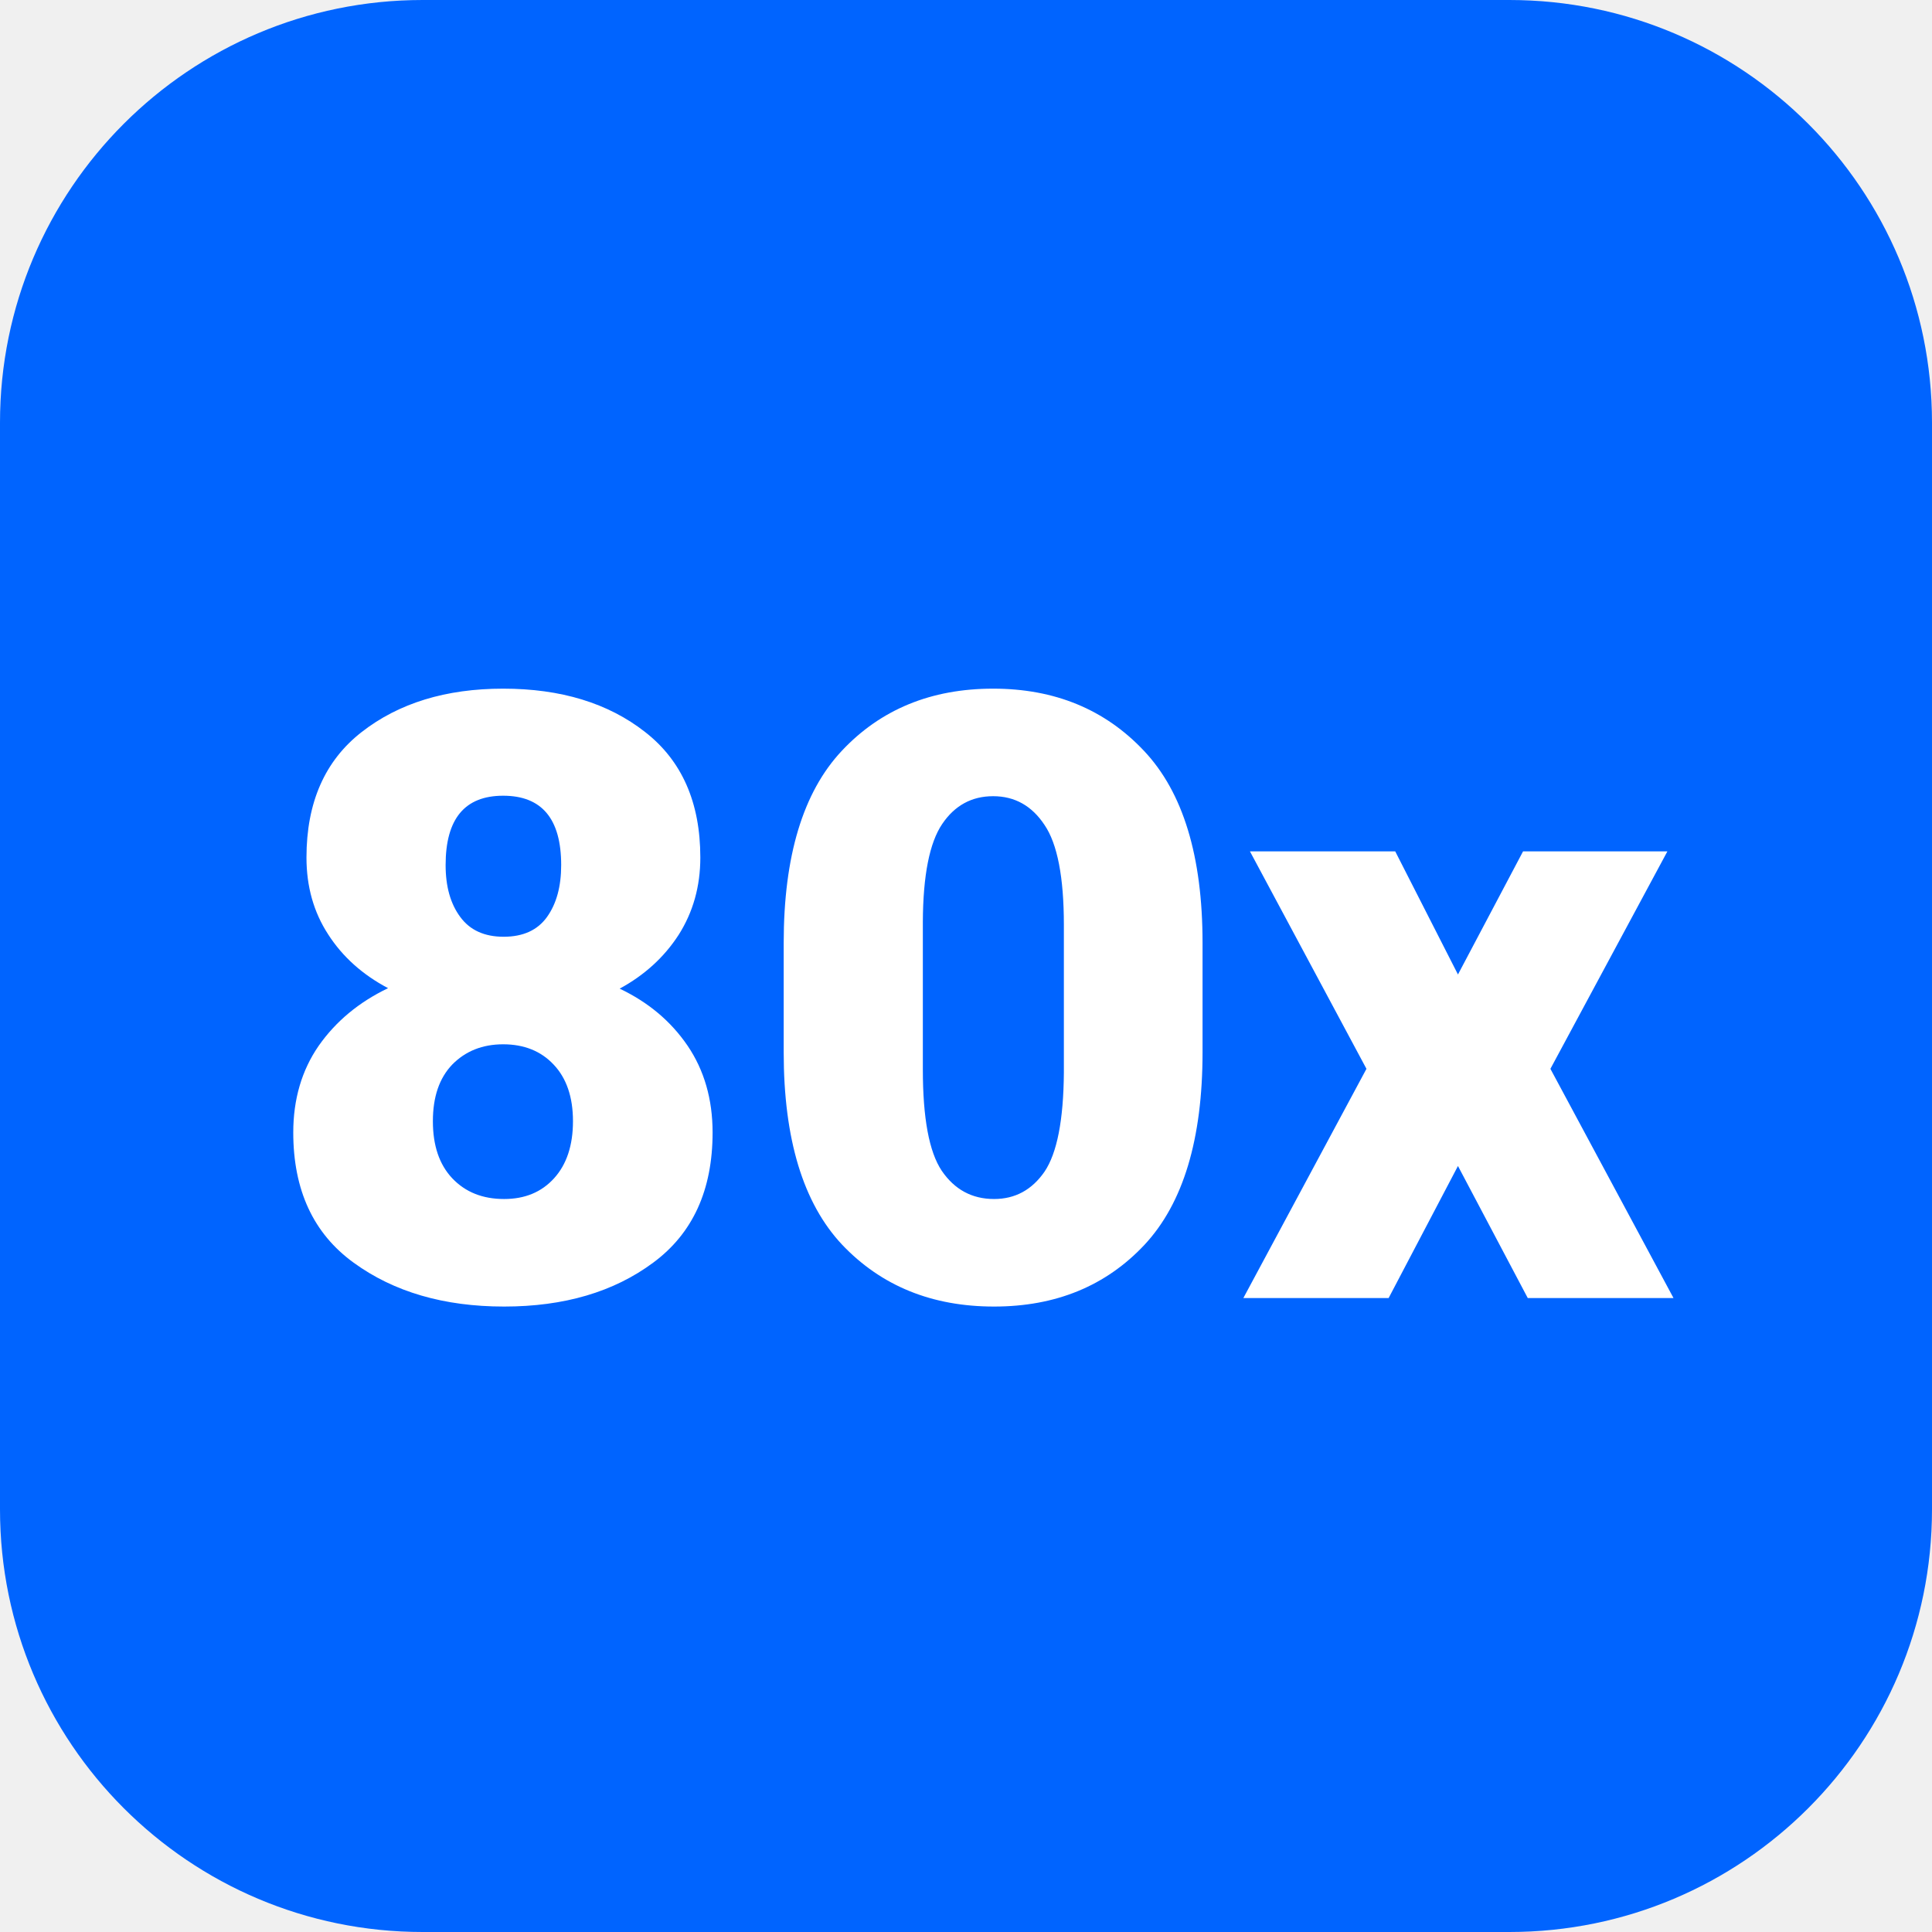
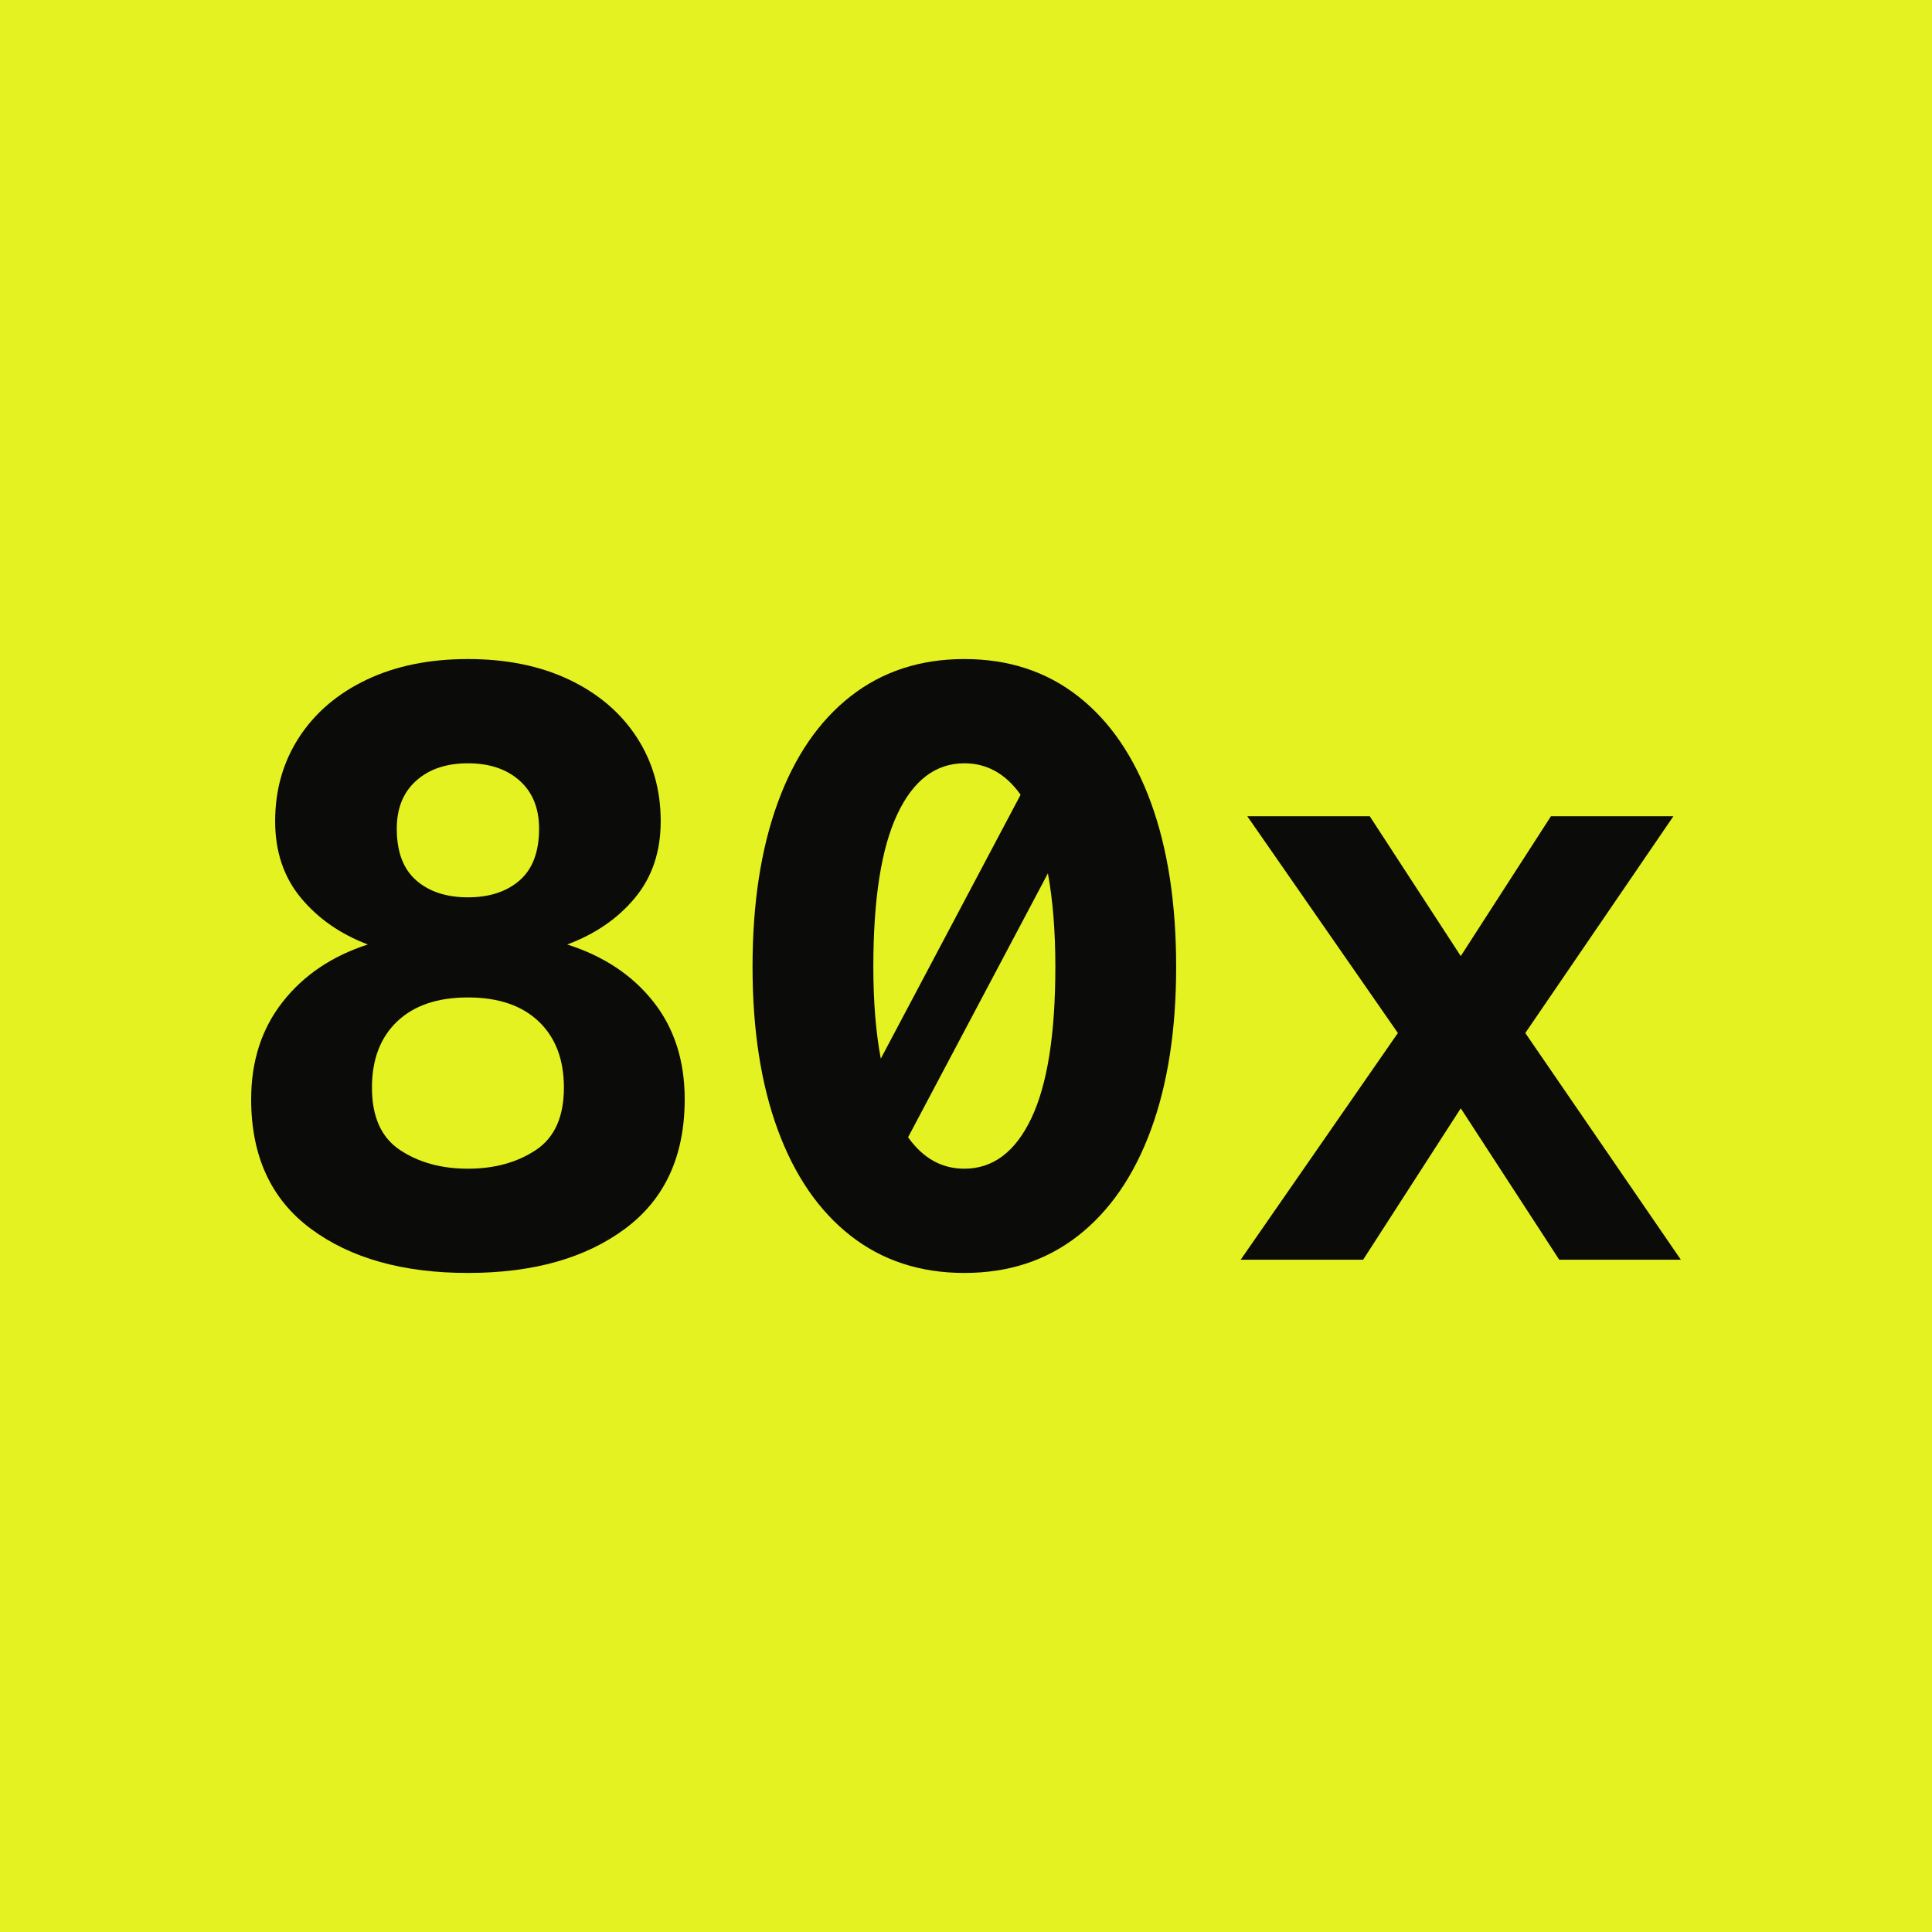
- <svg xmlns="http://www.w3.org/2000/svg" width="64" height="64" viewBox="0 0 64 64">
-   <rect width="64" height="64" rx="14" fill="#0064ff" />
-   <text x="32" y="43" text-anchor="middle" font-family="system-ui, -apple-system, 'Segoe UI', Roboto, Helvetica, Arial, sans-serif" font-size="28" font-weight="800" fill="#ffffff">80x</text>
+ <svg xmlns="http://www.w3.org/2000/svg" width="1024" height="1024" viewBox="0 0 1024 1024" role="img" aria-label="80x">
+   <rect width="1024" height="1024" fill="#E4F222" />
+   <g transform="matrix(0.438519,0,0,-0.438519,116.4563,667.6741)" fill="#0B0B09">
+     <g transform="translate(0,0)">
+       <path d="M300 -16Q182 -16 110.0 37.5Q38 91 38 194Q38 263 76.0 311.5Q114 360 179 381Q129 400 98.0 437.5Q67 475 67 530Q67 587 96.0 631.5Q125 676 177.5 701.0Q230 726 300 726Q370 726 422.5 701.0Q475 676 504.0 631.5Q533 587 533 530Q533 475 502.0 437.5Q471 400 420 381Q486 360 524.0 312.0Q562 264 562 194Q562 91 490.0 37.5Q418 -16 300 -16ZM300 438Q339 438 362.5 458.5Q386 479 386 521Q386 558 362.5 579.0Q339 600 300 600Q261 600 237.5 579.0Q214 558 214 521Q214 479 237.5 458.5Q261 438 300 438ZM300 110Q348 110 382.0 132.5Q416 155 416 208Q416 259 385.5 288.0Q355 317 300 317Q245 317 214.5 288.0Q184 259 184 208Q184 155 218.0 132.5Q252 110 300 110Z" />
+     </g>
+     <g transform="translate(600,0)">
+       <path d="M300 -16Q220 -16 162.5 29.0Q105 74 74.5 157.0Q44 240 44 354Q44 469 74.5 552.5Q105 636 162.5 681.0Q220 726 300 726Q380 726 437.5 681.0Q495 636 525.5 552.5Q556 469 556 354Q556 240 525.5 157.0Q495 74 437.5 29.0Q380 -16 300 -16ZM190 354Q190 291 199 243L368 562Q341 600 300 600Q248 600 219.0 538.5Q190 477 190 354ZM300 110Q352 110 381.0 171.0Q410 232 410 354Q410 418 401 467L232 148Q259 110 300 110Z" />
+     </g>
+     <g transform="translate(1200,0)">
+       <path d="M34 0 224 274 42 536H190L300 367L409 536H557L378 274L566 0H419L300 183L182 0Z" />
+     </g>
+   </g>
</svg>
